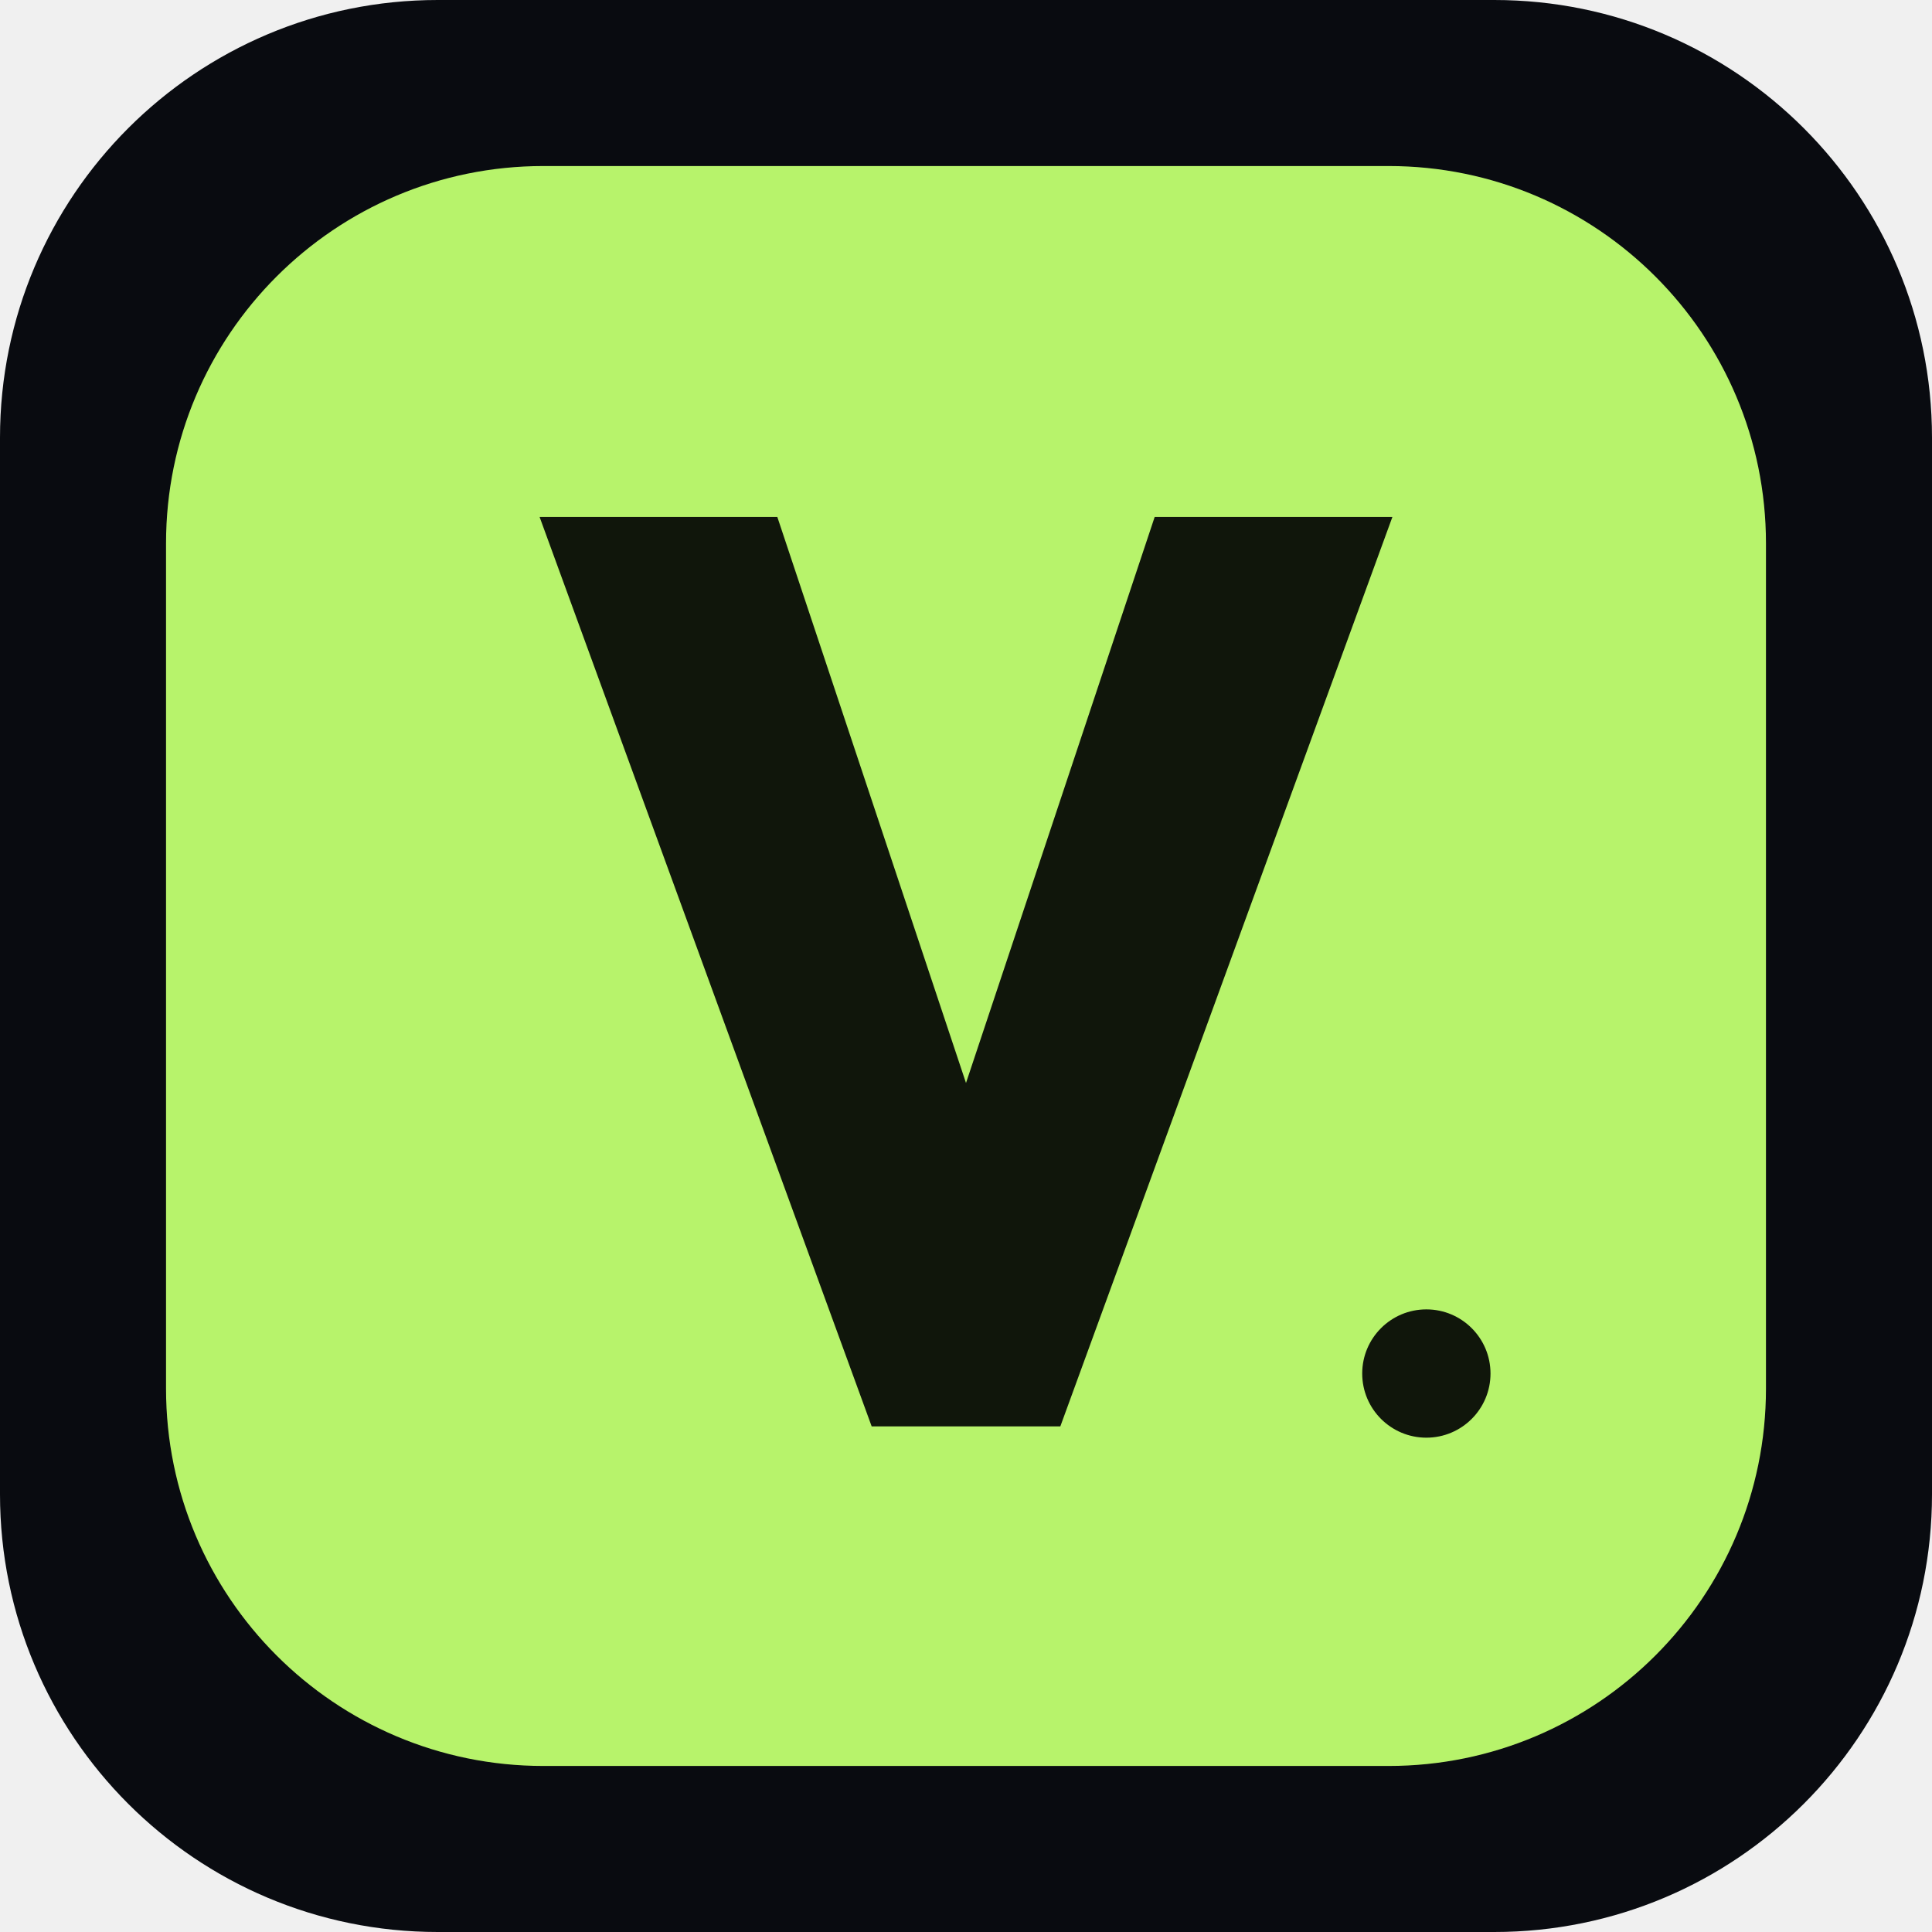
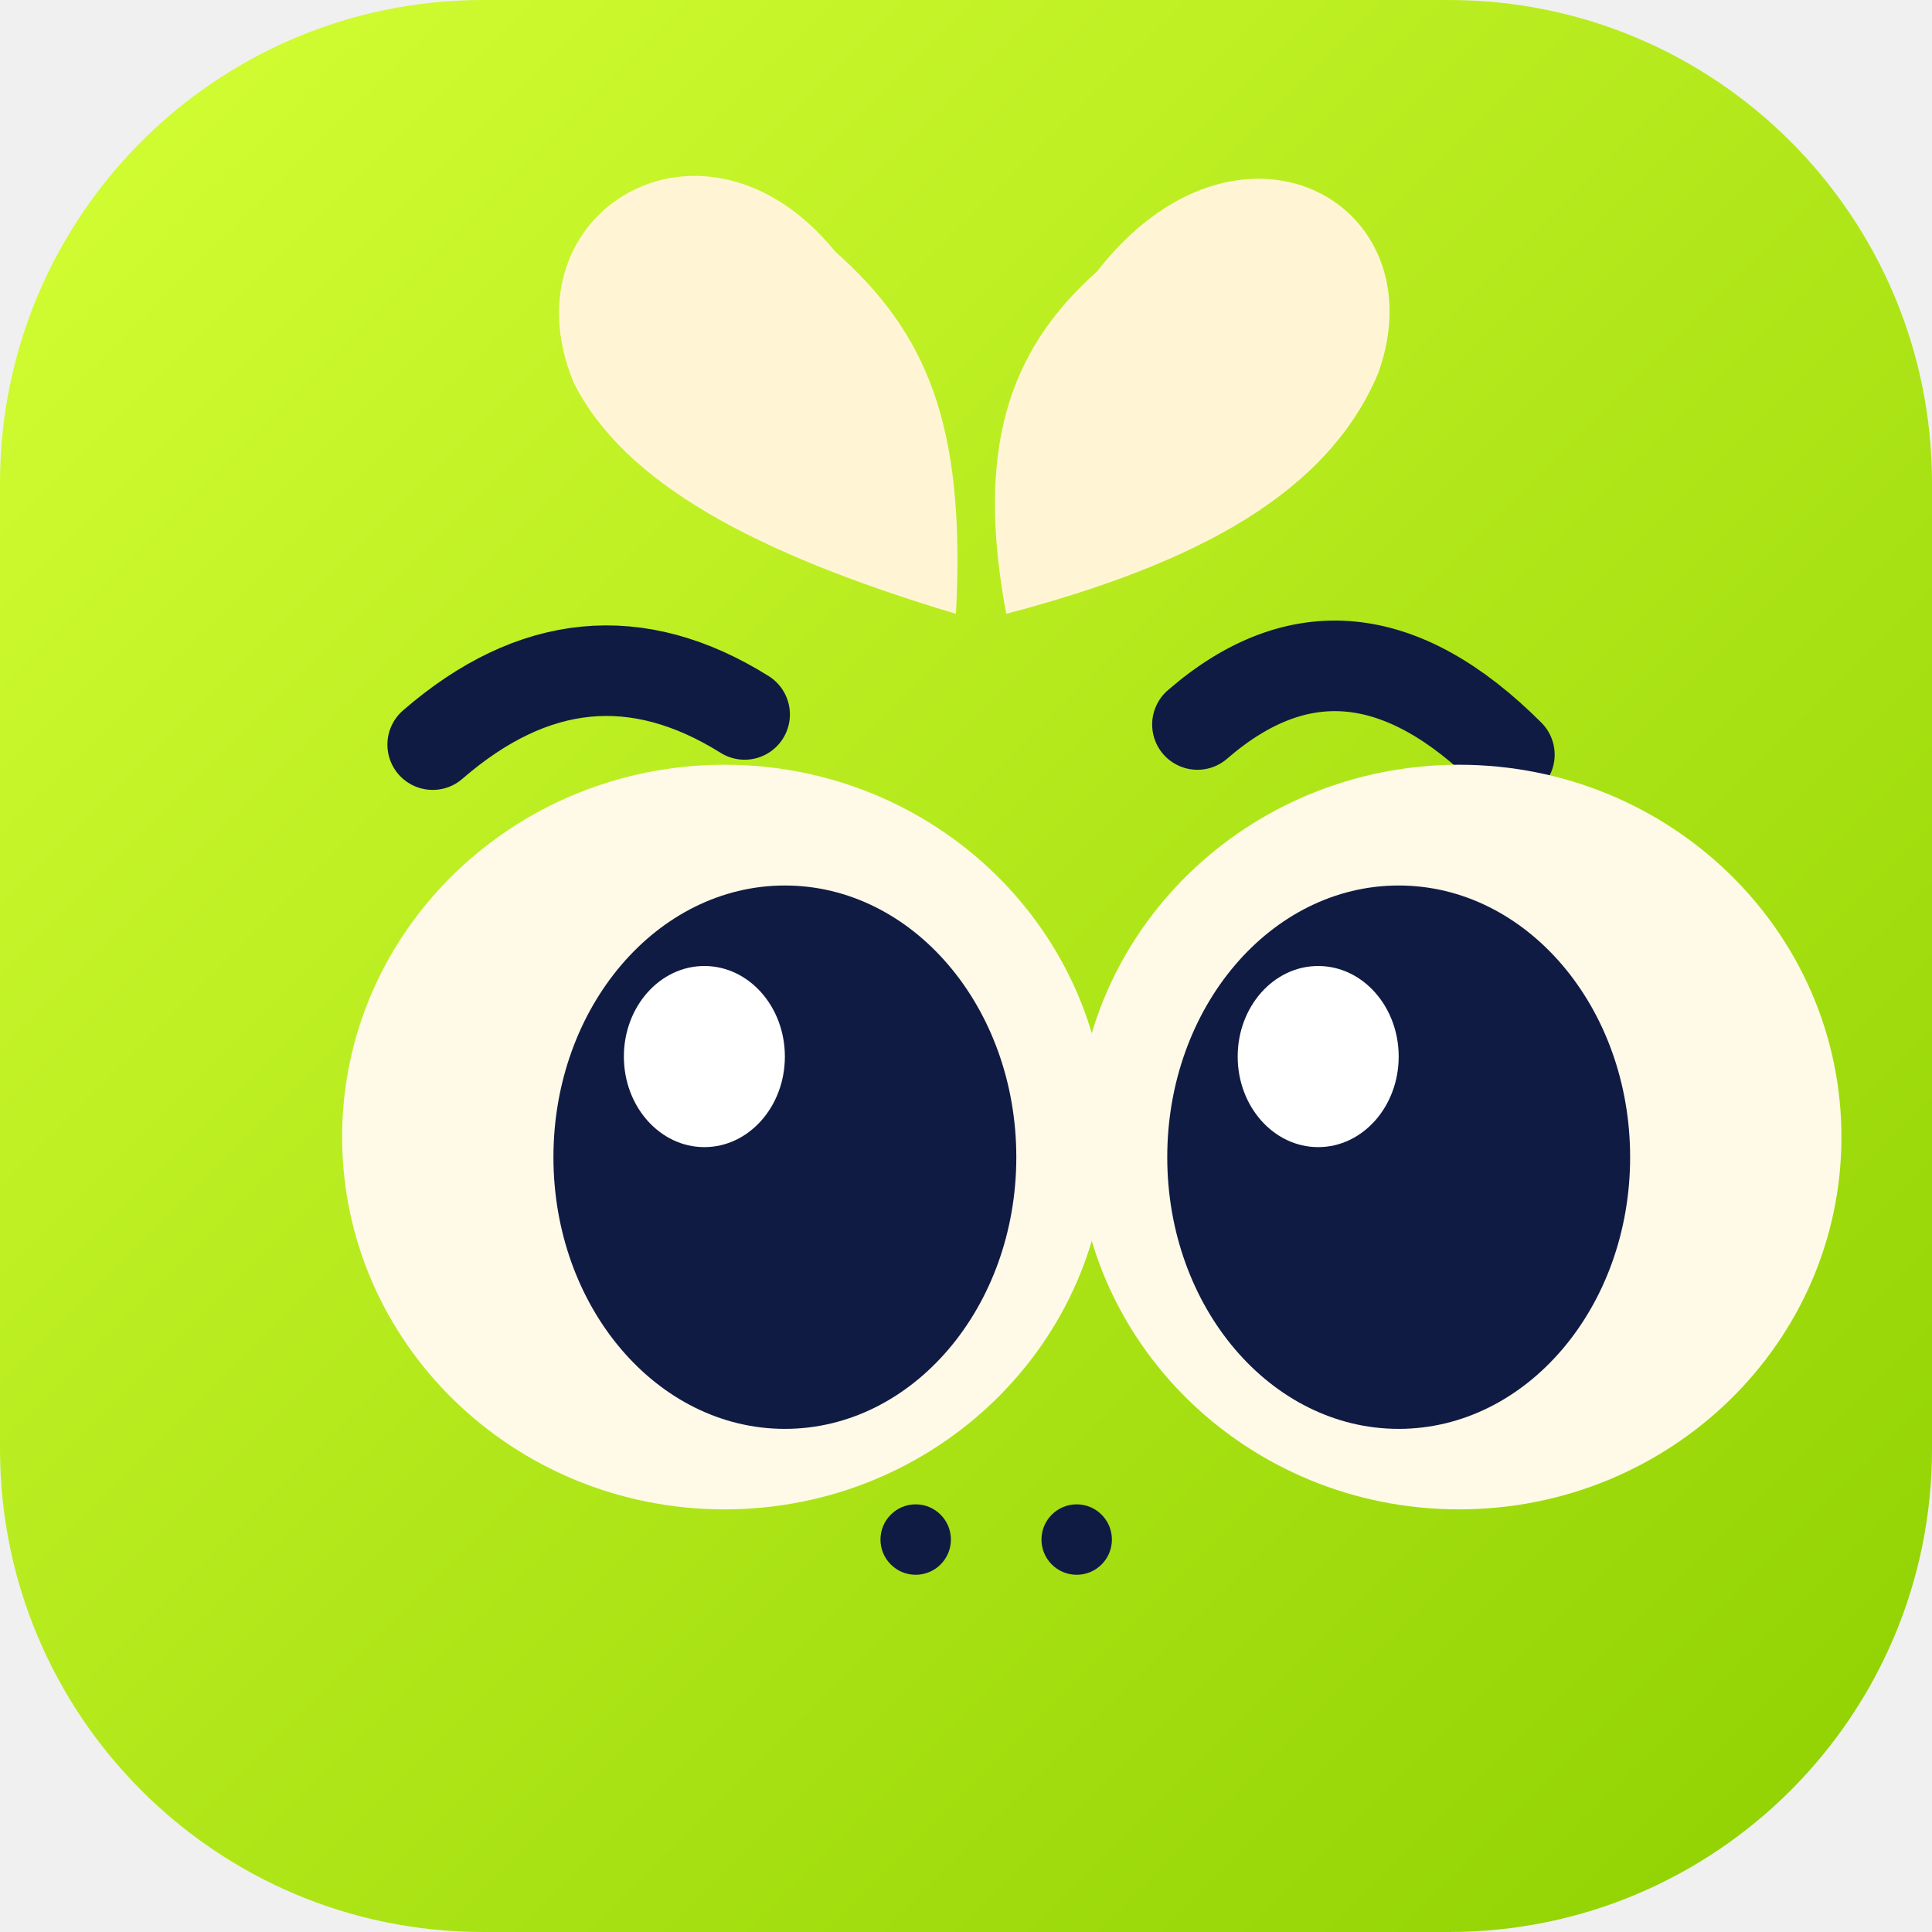
- <svg xmlns="http://www.w3.org/2000/svg" viewBox="0 0 512 512">
-   <rect width="512" height="512" rx="116" fill="#090b10" />
-   <rect x="44" y="44" width="424" height="424" rx="100" fill="#b7f36b" />
-   <path d="M143 137h63l50 150 50-150h63L281 378h-50z" fill="#10160b" />
-   <circle cx="378" cy="364" r="17" fill="#10160b" />
+ <svg xmlns="http://www.w3.org/2000/svg" viewBox="0 0 192 192">
+   <defs>
+     <linearGradient id="g" x1="0" y1="0" x2="1" y2="1">
+       <stop stop-color="#d5ff35" />
+       <stop offset="1" stop-color="#8ed000" />
+     </linearGradient>
+   </defs>
+   <rect width="192" height="192" rx="48" fill="url(#g)" />
+   <path d="M83 25c-13-16-33-4-26 13 5 10 18 17 38 23 1-19-3-28-12-36Zm26 2c14-18 34-7 28 10-5 12-18 19-37 24-3-16 0-26 9-34Z" fill="#fff5d5" />
+   <path d="M43 74q15-13 31-3M119 72q15-13 31 3" fill="none" stroke="#101b43" stroke-width="9" stroke-linecap="round" />
+   <ellipse cx="72" cy="113" rx="38" ry="37" fill="#fff9e8" />
+   <ellipse cx="145" cy="113" rx="38" ry="37" fill="#fff9e8" />
+   <ellipse cx="78" cy="115" rx="23" ry="27" fill="#101b43" />
+   <ellipse cx="139" cy="115" rx="23" ry="27" fill="#101b43" />
+   <ellipse cx="70" cy="105" rx="8" ry="9" fill="#fff" />
+   <ellipse cx="131" cy="105" rx="8" ry="9" fill="#fff" />
+   <circle cx="91" cy="153" r="3.5" fill="#101b43" />
+   <circle cx="107" cy="153" r="3.5" fill="#101b43" />
</svg>
